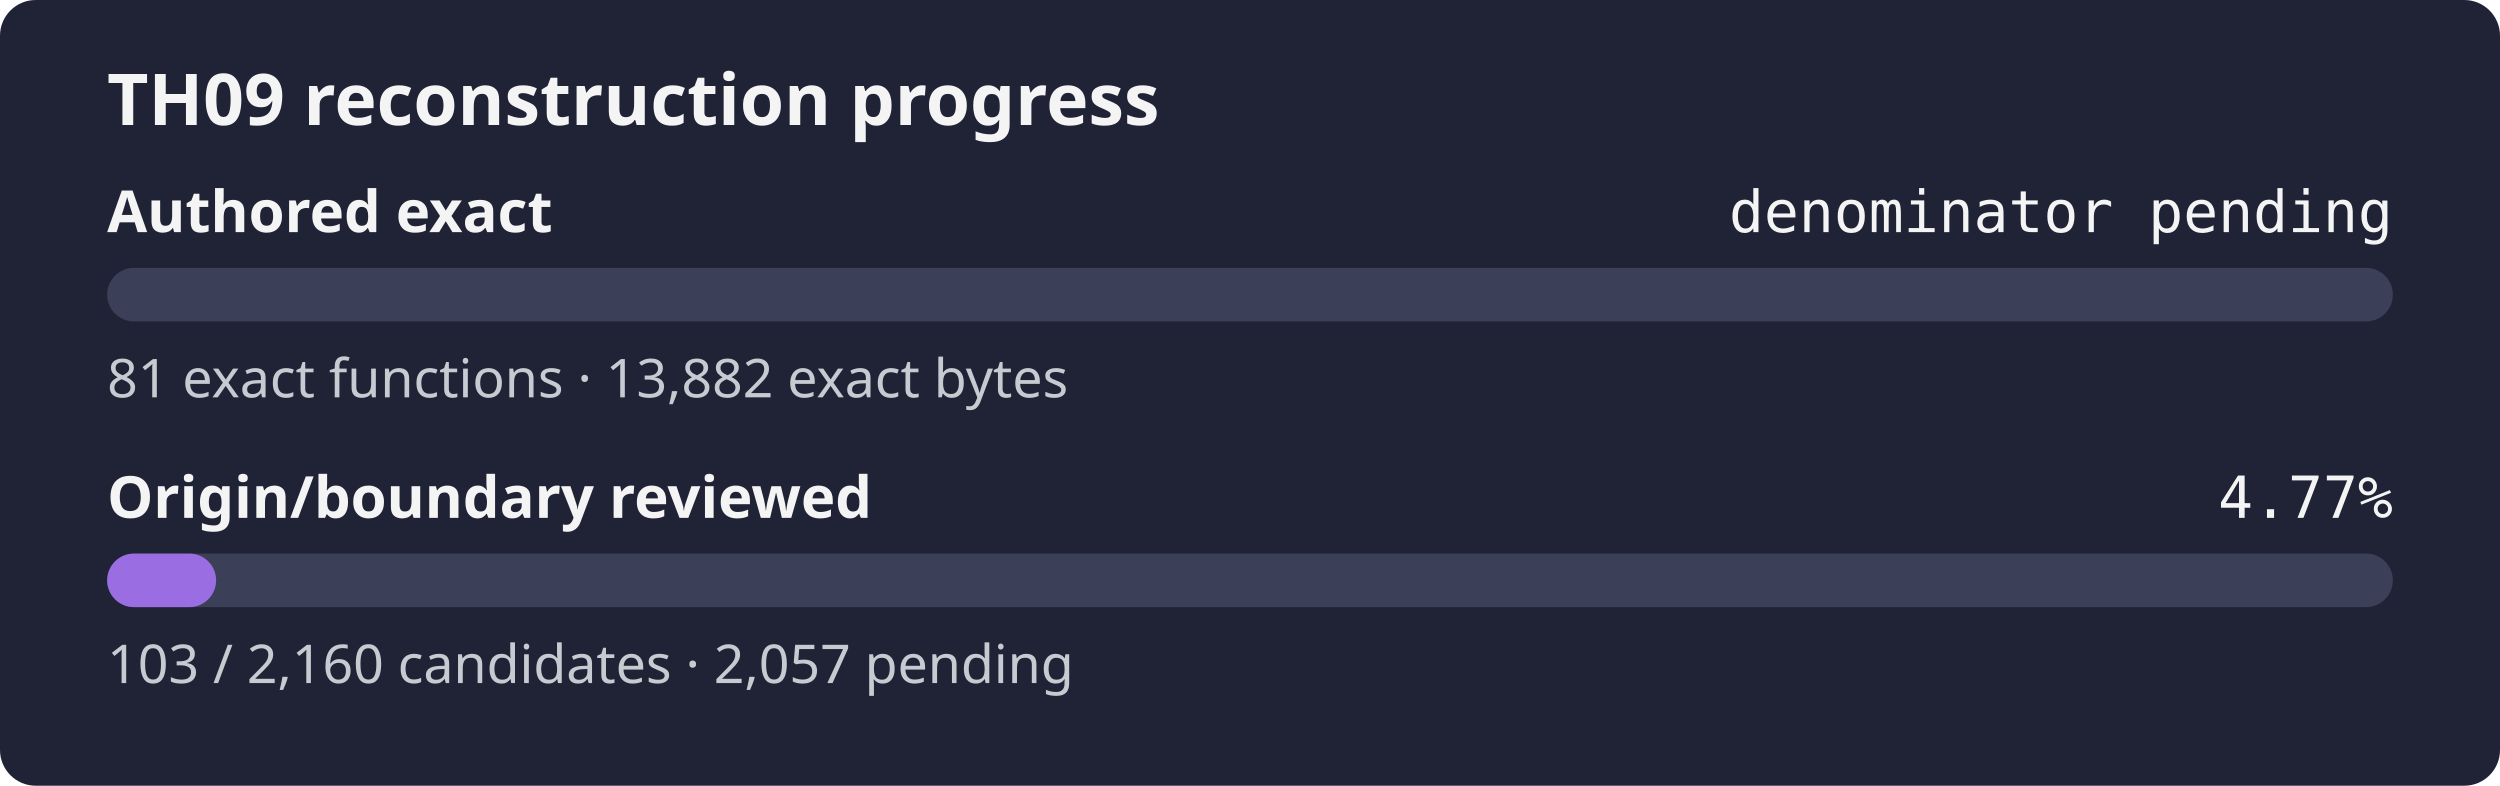
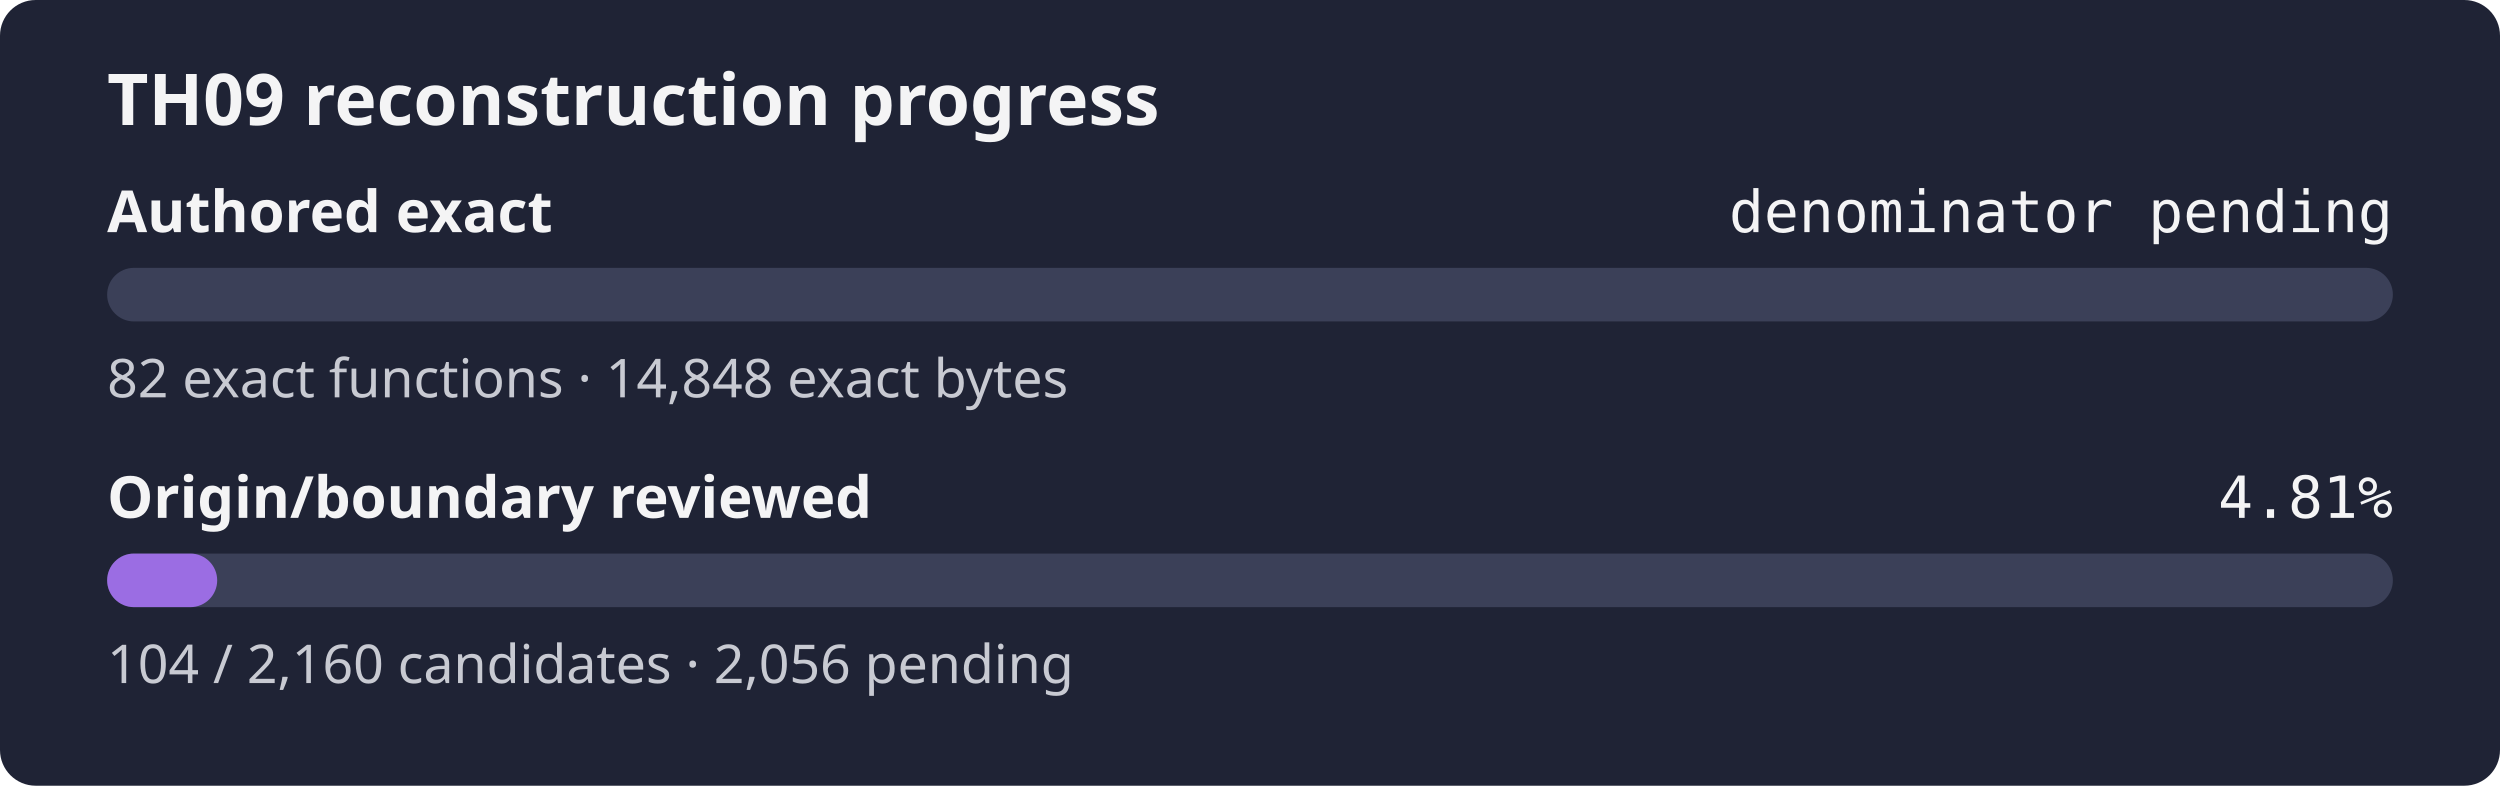
- <svg xmlns="http://www.w3.org/2000/svg" width="560" height="176" role="img" aria-label="TH09 reconstruction progress: authored exact denominator pending, origin review 4.77%">
+ <svg xmlns="http://www.w3.org/2000/svg" width="560" height="176" role="img" aria-label="TH09 reconstruction progress: authored exact denominator pending, origin review 4.81%">
  <rect width="560" height="176" rx="8" fill="#1f2335" />
  <text x="24" y="28" fill="#f4f4f5" font-family="sans-serif" font-size="16" font-weight="600">TH09 reconstruction progress</text>
  <text x="24" y="52" fill="#f4f4f5" font-family="sans-serif" font-size="13" font-weight="600">Authored exact</text>
  <text x="536" y="52" fill="#f4f4f5" text-anchor="end" font-family="monospace" font-size="13">denominator pending</text>
  <rect x="24" y="60" width="512" height="12" rx="6" fill="#3b4058" />
  <rect x="24" y="60" width="0.00" height="12" rx="6" fill="#9b6de3" />
-   <text x="24" y="89" fill="#c8cad2" font-family="sans-serif" font-size="12">81 exact functions · 13,882 exact bytes</text>
+   <text x="24" y="89" fill="#c8cad2" font-family="sans-serif" font-size="12">82 exact functions · 14,848 exact bytes</text>
  <text x="24" y="116" fill="#f4f4f5" font-family="sans-serif" font-size="13" font-weight="600">Origin/boundary reviewed</text>
-   <text x="536" y="116" fill="#f4f4f5" text-anchor="end" font-family="monospace" font-size="13">4.77%</text>
+   <text x="536" y="116" fill="#f4f4f5" text-anchor="end" font-family="monospace" font-size="13">4.81%</text>
  <rect x="24" y="124" width="512" height="12" rx="6" fill="#3b4058" />
-   <rect x="24" y="124" width="24.41" height="12" rx="6" fill="#9b6de3" />
-   <text x="24" y="153" fill="#c8cad2" font-family="sans-serif" font-size="12">103 / 2,160 candidates · 2,057 pending</text>
+   <rect x="24" y="124" width="24.65" height="12" rx="6" fill="#9b6de3" />
+   <text x="24" y="153" fill="#c8cad2" font-family="sans-serif" font-size="12">104 / 2,160 candidates · 2,056 pending</text>
</svg>
